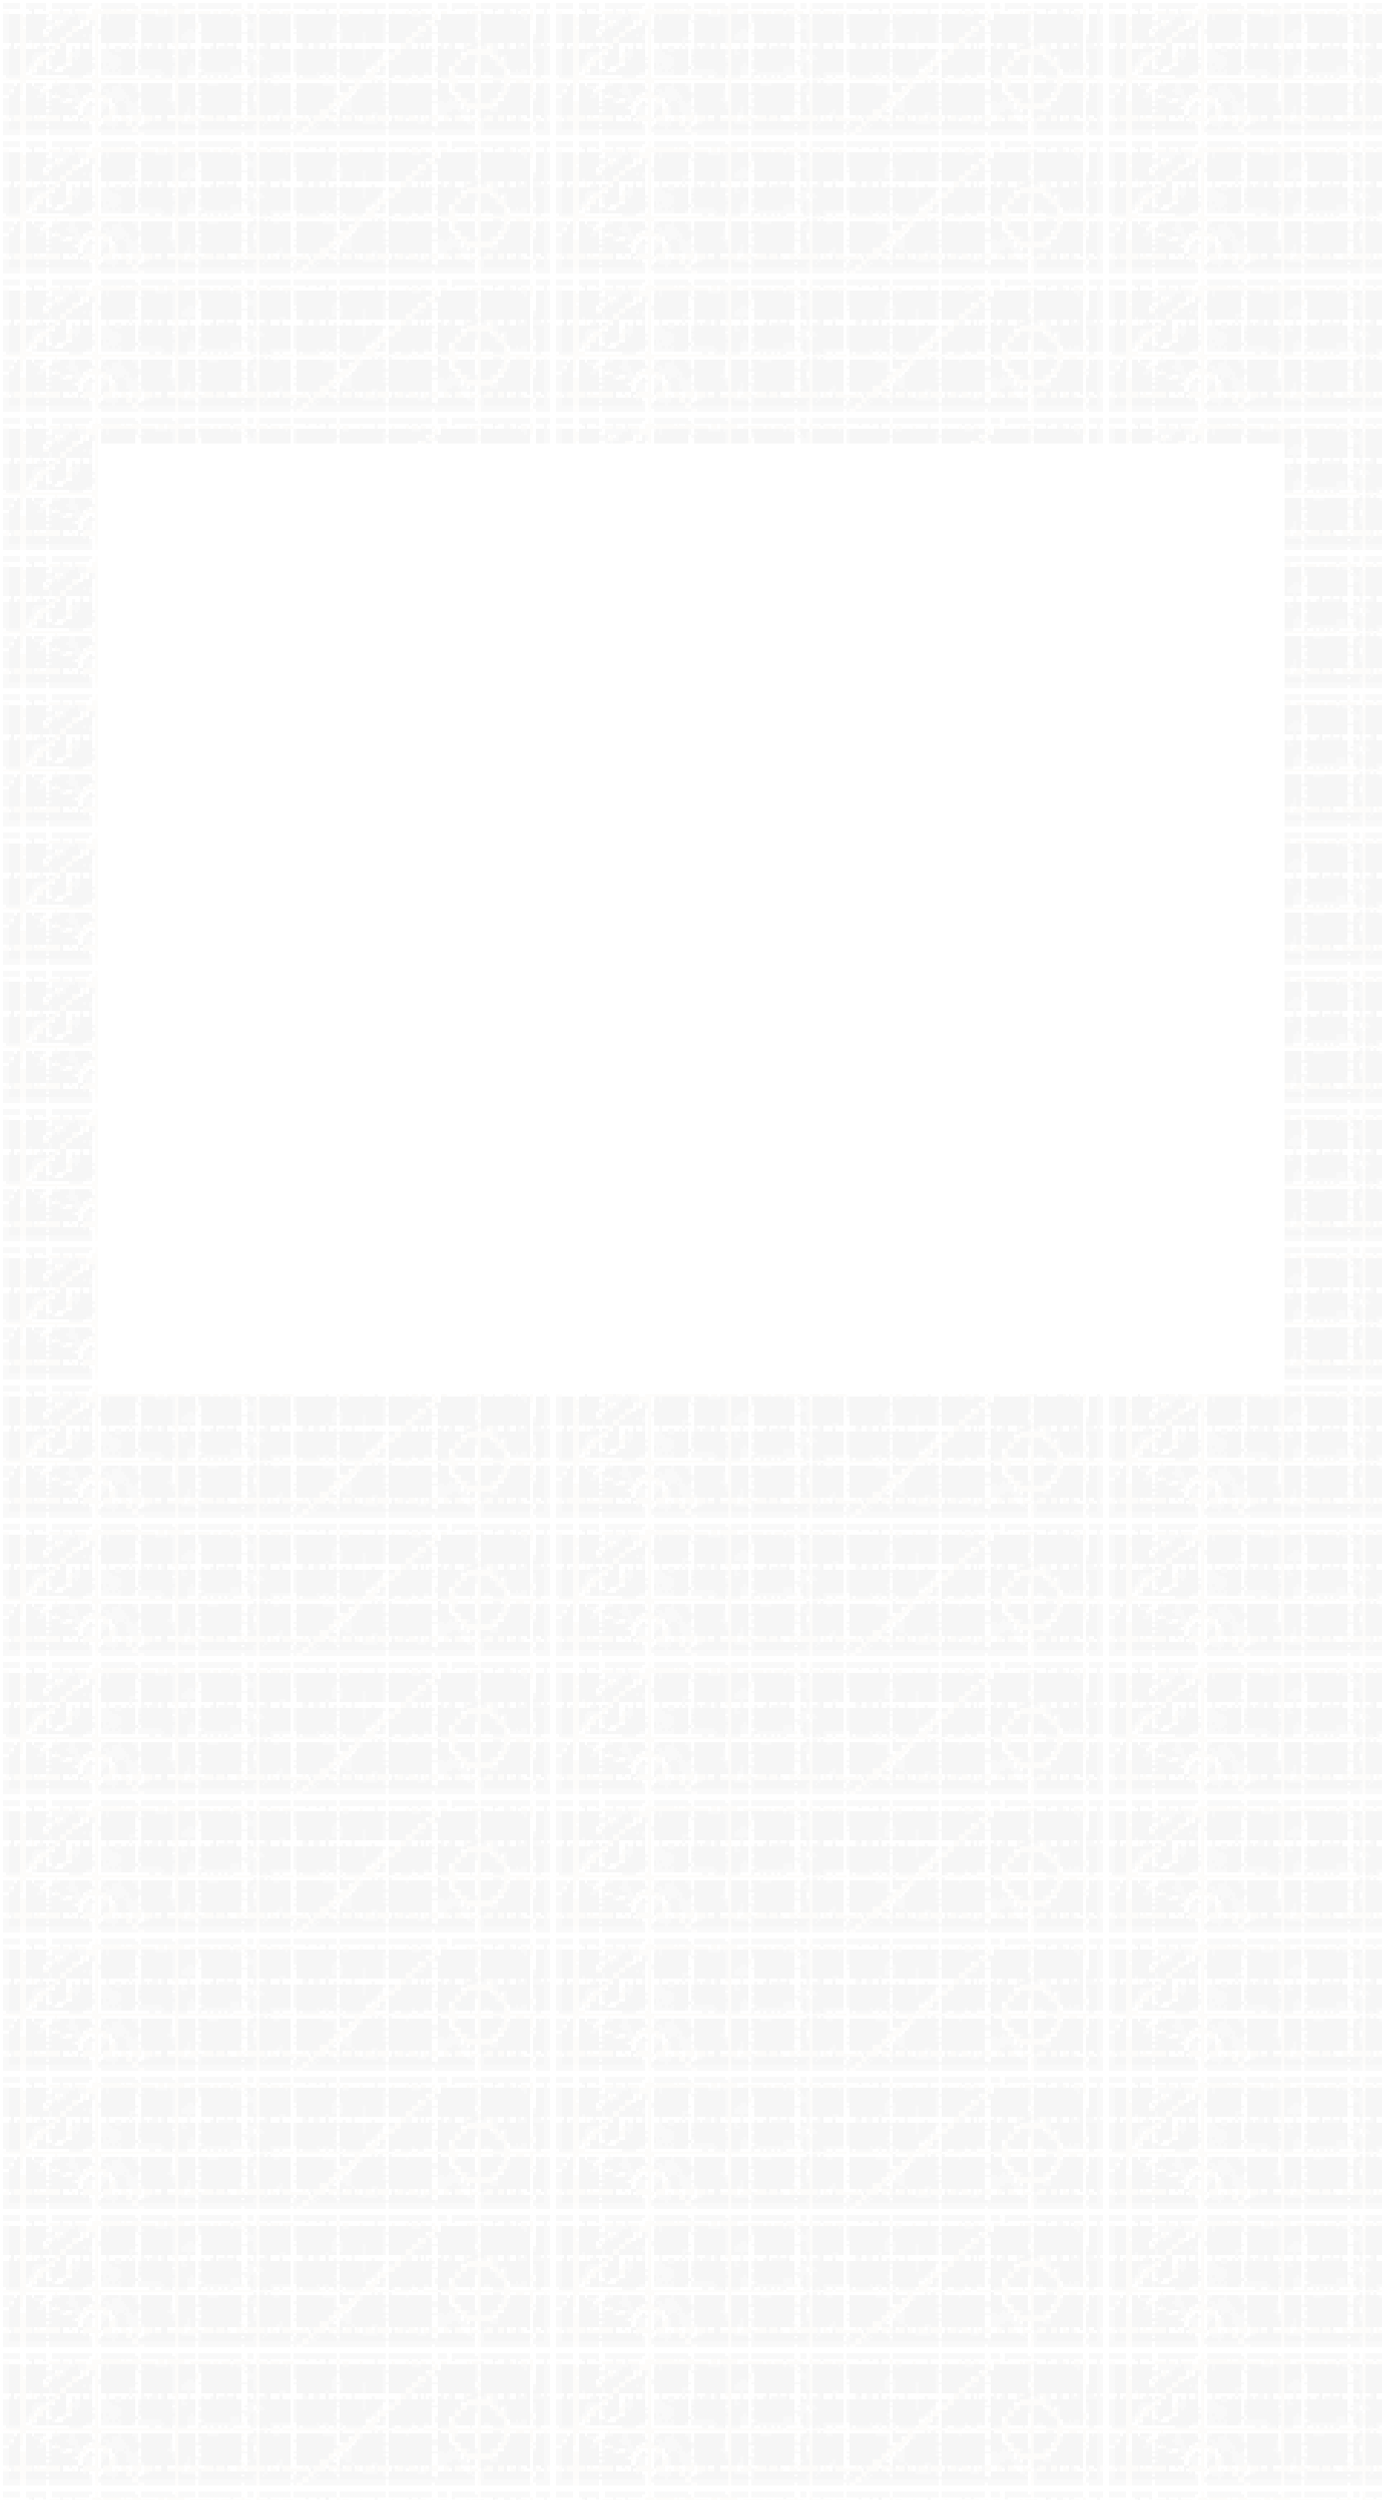
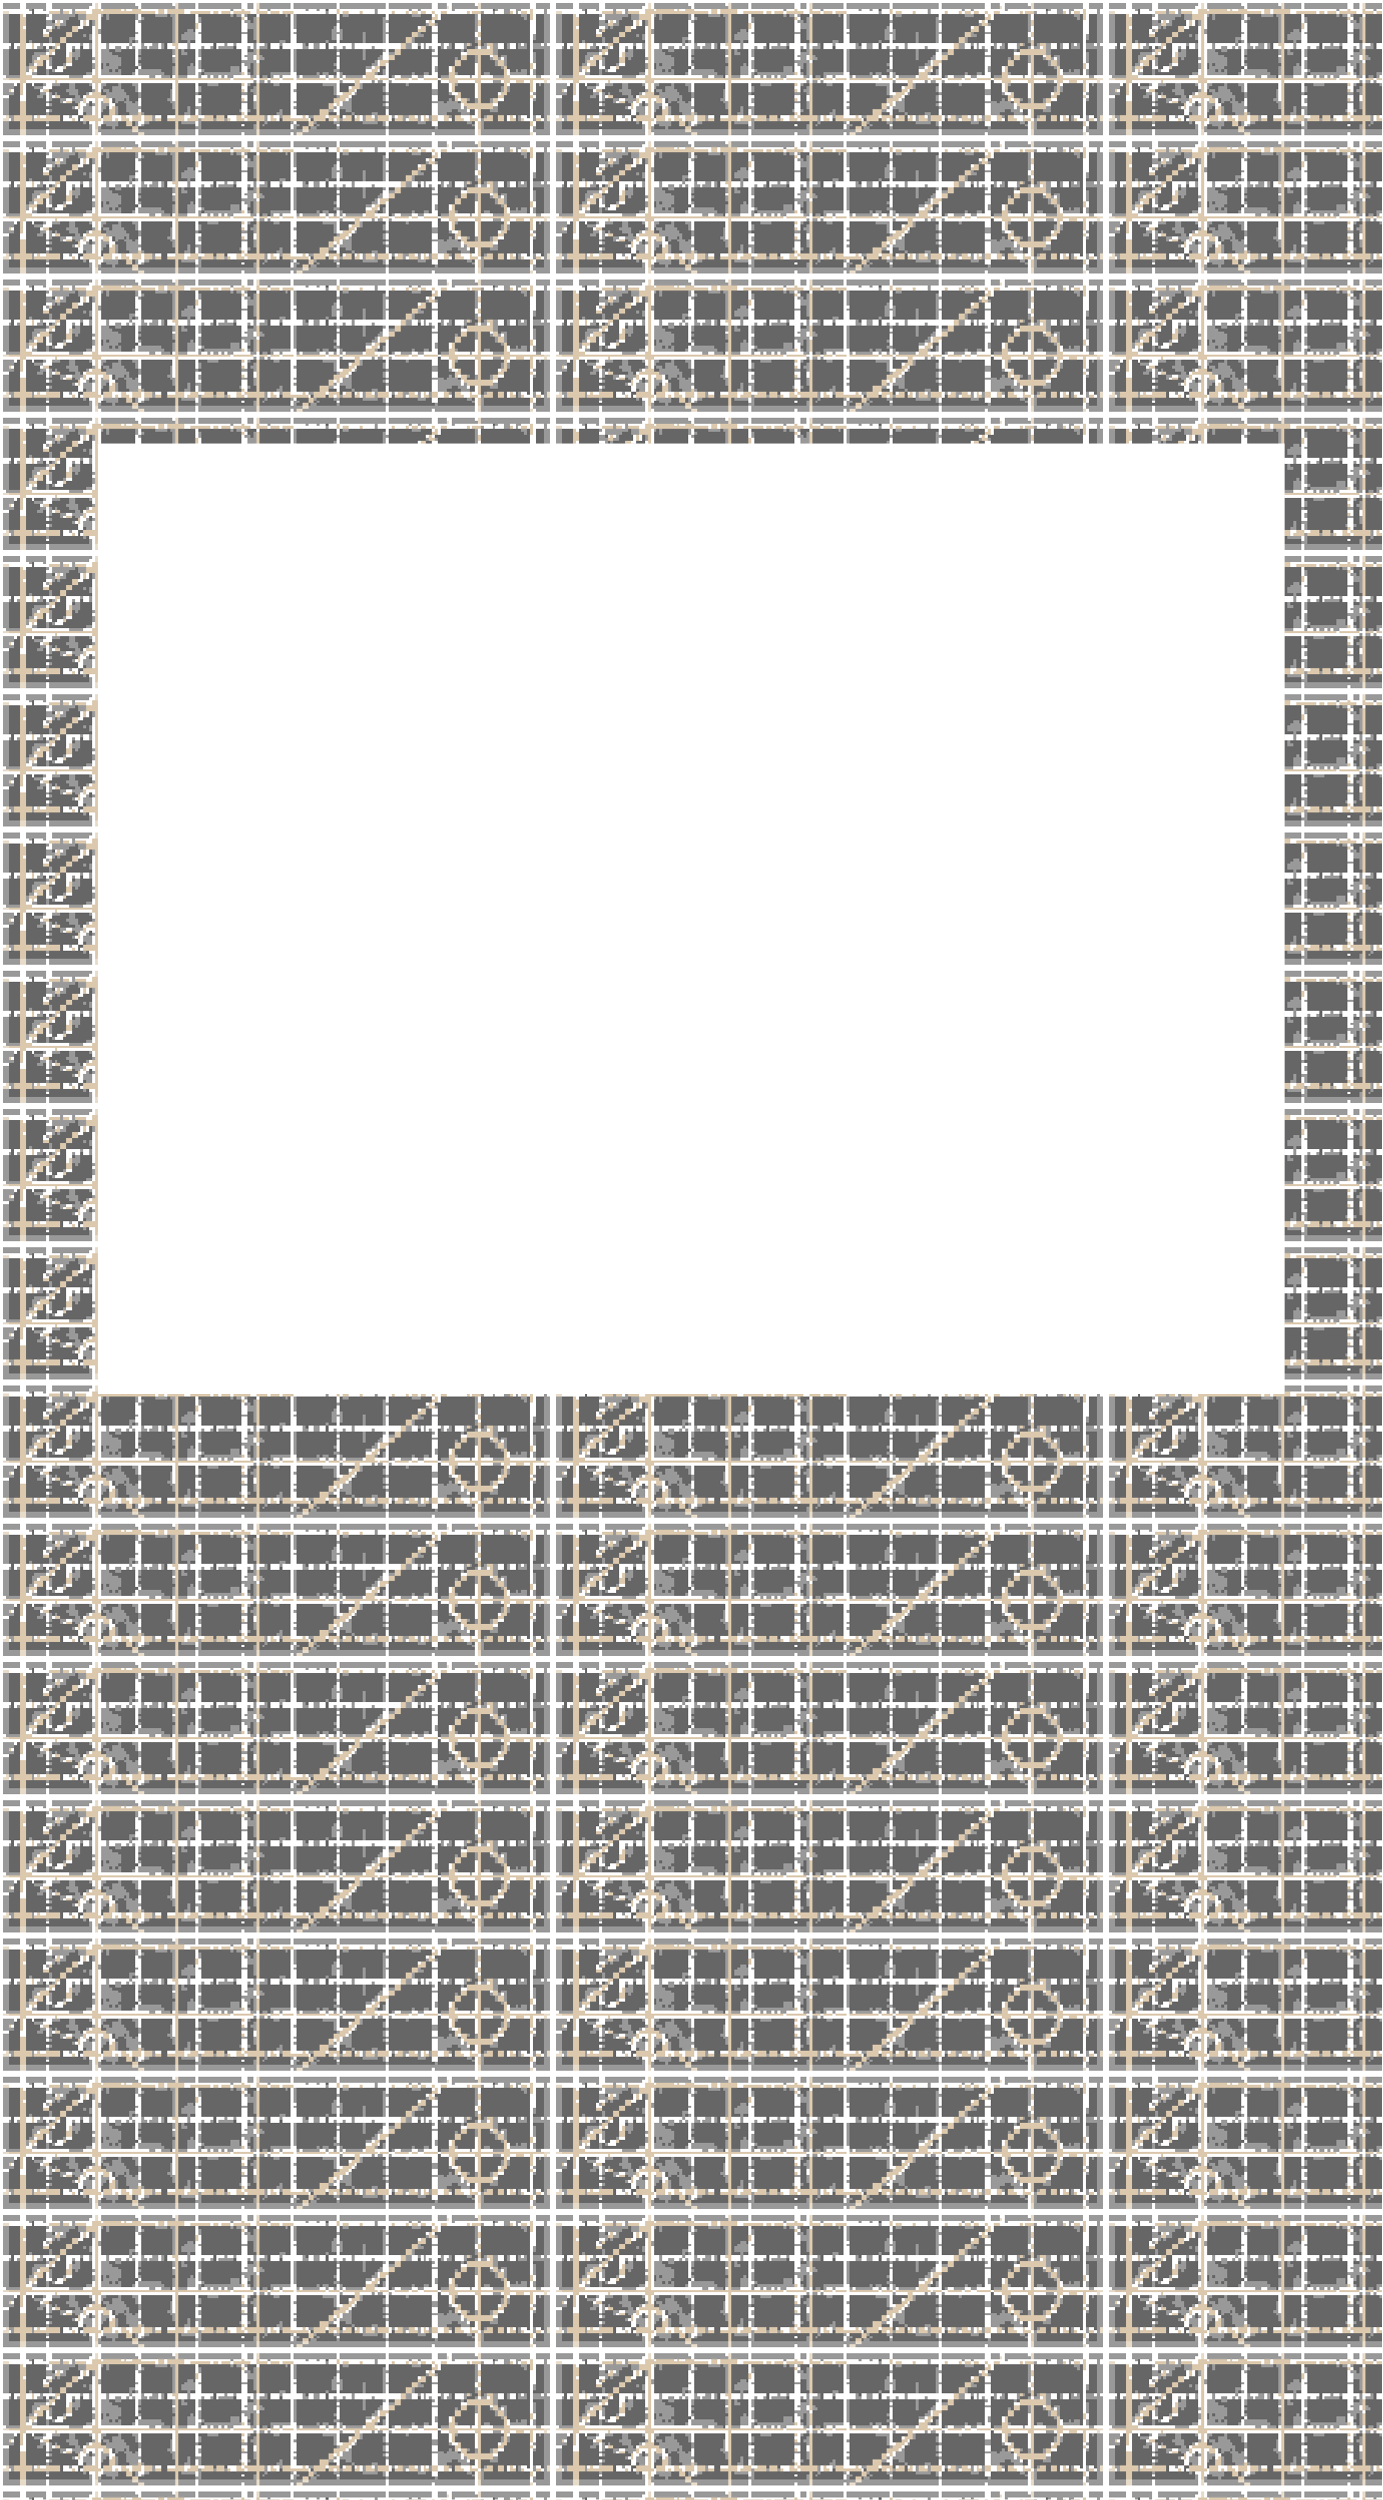
<svg xmlns="http://www.w3.org/2000/svg" width="1440" height="2604" viewBox="0 0 240 434" shape-rendering="crispEdges">
  <defs>
    <pattern id="material-pattern" width="96" height="24" patternUnits="userSpaceOnUse" viewBox="0 0 192 48">
-       <g id="texture-ink" opacity="0.05">
+       <g id="texture-ink" opacity="0.8">
        <path fill="#c3a477" opacity="0.5" d="M33 1h1v1h-1zM61 1h1v1h-1zM89 1h1v1h-1zM166 1h1v1h-1zM33 2h1v1h-1zM61 2h1v1h-1zM89 2h1v1h-1zM155 2h1v1h-1zM166 2h1v1h-1zM1 4h2v1h-2zM1 27h2v1h-2zM189 27h2v1h-2zM189 28h1v1h-1zM2 40h1v1h-1zM190 40h1v1h-1zM1 41h2v1h-2zM190 41h1v1h-1zM7 45h2v1h-2zM33 45h1v1h-1zM46 45h2v1h-2zM61 45h1v1h-1zM89 45h1v1h-1zM105 45h2v1h-2zM166 45h1v1h-1zM7 46h2v1h-2zM33 46h1v1h-1zM48 46h2v1h-2zM61 46h1v1h-1zM89 46h1v1h-1zM103 46h2v1h-2zM166 46h1v1h-1zM184 46h1v1h-1z" />
        <path fill="#c3a477" opacity="0.75" d="M32 3h3v1h-3zM36 3h6v1h-6zM43 3h1v1h-1zM46 3h3v1h-3zM55 3h2v1h-2zM58 3h6v1h-6zM84 3h1v1h-1zM89 3h1v1h-1zM117 3h1v1h-1zM184 3h1v1h-1zM17 4h4v1h-4zM22 4h2v1h-2zM26 4h4v1h-4zM32 4h22v1h-22zM55 4h2v1h-2zM58 4h6v1h-6zM66 4h7v1h-7zM74 4h2v1h-2zM77 4h3v1h-3zM81 4h6v1h-6zM89 4h4v1h-4zM94 4h3v1h-3zM98 4h4v1h-4zM117 4h1v1h-1zM119 4h2v1h-2zM125 4h1v1h-1zM136 4h1v1h-1zM141 4h1v1h-1zM143 4h2v1h-2zM146 4h2v1h-2zM150 4h1v1h-1zM153 4h2v1h-2zM162 4h1v1h-1zM164 4h3v1h-3zM177 4h1v1h-1zM181 4h2v1h-2zM184 4h1v1h-1zM7 5h1v1h-1zM30 5h4v1h-4zM61 5h1v1h-1zM151 5h1v1h-1zM184 5h1v1h-1zM7 6h2v1h-2zM30 6h4v1h-4zM61 6h1v1h-1zM84 6h1v1h-1zM89 6h1v1h-1zM150 6h2v1h-2zM184 6h1v1h-1zM7 7h2v1h-2zM20 7h1v1h-1zM29 7h1v1h-1zM33 7h1v1h-1zM61 7h1v1h-1zM89 7h1v1h-1zM149 7h1v1h-1zM166 7h1v1h-1zM7 8h2v1h-2zM19 8h2v1h-2zM29 8h1v1h-1zM33 8h1v1h-1zM61 8h1v1h-1zM68 8h1v1h-1zM89 8h1v1h-1zM149 8h2v1h-2zM166 8h1v1h-1zM7 9h1v1h-1zM25 9h2v1h-2zM33 9h1v1h-1zM61 9h1v1h-1zM68 9h1v1h-1zM89 9h1v1h-1zM146 9h2v1h-2zM7 10h2v1h-2zM17 10h1v1h-1zM25 10h2v1h-2zM33 10h1v1h-1zM61 10h1v1h-1zM89 10h1v1h-1zM145 10h3v1h-3zM7 11h2v1h-2zM23 11h2v1h-2zM33 11h1v1h-1zM61 11h1v1h-1zM89 11h1v1h-1zM143 11h2v1h-2zM166 11h1v1h-1zM7 12h2v1h-2zM15 12h2v1h-2zM23 12h2v1h-2zM33 12h1v1h-1zM61 12h1v1h-1zM89 12h1v1h-1zM143 12h2v1h-2zM166 12h1v1h-1zM7 13h2v1h-2zM21 13h2v1h-2zM33 13h1v1h-1zM61 13h1v1h-1zM89 13h1v1h-1zM141 13h2v1h-2zM7 14h2v1h-2zM21 14h2v1h-2zM33 14h1v1h-1zM61 14h1v1h-1zM89 14h1v1h-1zM141 14h2v1h-2zM166 14h1v1h-1zM7 15h2v1h-2zM11 15h1v1h-1zM19 15h2v1h-2zM33 15h1v1h-1zM60 15h2v1h-2zM139 15h2v1h-2zM162 15h1v1h-1zM166 15h1v1h-1zM169 15h2v1h-2zM7 16h2v1h-2zM11 16h1v1h-1zM19 16h1v1h-1zM33 16h1v1h-1zM61 16h1v1h-1zM139 16h2v1h-2zM170 16h1v1h-1zM7 17h2v1h-2zM17 17h2v1h-2zM33 17h1v1h-1zM61 17h1v1h-1zM89 17h1v1h-1zM137 17h2v1h-2zM162 17h9v1h-9zM7 18h2v1h-2zM17 18h1v1h-1zM24 18h1v1h-1zM33 18h1v1h-1zM61 18h1v1h-1zM89 18h1v1h-1zM137 18h2v1h-2zM162 18h9v1h-9zM7 19h2v1h-2zM14 19h3v1h-3zM24 19h1v1h-1zM33 19h1v1h-1zM61 19h1v1h-1zM89 19h1v1h-1zM135 19h2v1h-2zM160 19h2v1h-2zM166 19h1v1h-1zM171 19h2v1h-2zM7 20h2v1h-2zM14 20h3v1h-3zM23 20h2v1h-2zM33 20h1v1h-1zM61 20h1v1h-1zM89 20h1v1h-1zM135 20h2v1h-2zM160 20h2v1h-2zM166 20h1v1h-1zM171 20h2v1h-2zM7 21h2v1h-2zM12 21h3v1h-3zM23 21h2v1h-2zM33 21h1v1h-1zM61 21h1v1h-1zM132 21h3v1h-3zM158 21h2v1h-2zM166 21h1v1h-1zM173 21h2v1h-2zM7 22h2v1h-2zM13 22h2v1h-2zM33 22h1v1h-1zM61 22h1v1h-1zM89 22h1v1h-1zM132 22h2v1h-2zM158 22h2v1h-2zM166 22h1v1h-1zM173 22h2v1h-2zM184 22h1v1h-1zM7 23h2v1h-2zM10 23h3v1h-3zM22 23h1v1h-1zM33 23h1v1h-1zM61 23h1v1h-1zM89 23h1v1h-1zM130 23h2v1h-2zM157 23h1v1h-1zM166 23h1v1h-1zM175 23h1v1h-1zM184 23h1v1h-1zM7 24h2v1h-2zM11 24h1v1h-1zM33 24h1v1h-1zM61 24h1v1h-1zM89 24h1v1h-1zM129 24h2v1h-2zM157 24h1v1h-1zM166 24h1v1h-1zM175 24h1v1h-1zM7 25h2v1h-2zM33 25h1v1h-1zM61 25h1v1h-1zM84 25h1v1h-1zM89 25h1v1h-1zM127 25h3v1h-3zM156 25h2v1h-2zM166 25h1v1h-1zM175 25h1v1h-1zM7 26h4v1h-4zM32 26h2v1h-2zM61 26h1v1h-1zM127 26h3v1h-3zM156 26h2v1h-2zM166 26h1v1h-1zM175 26h2v1h-2zM3 27h77v1h-77zM81 27h7v1h-7zM90 27h3v1h-3zM94 27h3v1h-3zM98 27h4v1h-4zM103 27h10v1h-10zM114 27h4v1h-4zM119 27h12v1h-12zM132 27h3v1h-3zM137 27h5v1h-5zM143 27h2v1h-2zM147 27h5v1h-5zM153 27h36v1h-36zM7 28h2v1h-2zM19 28h1v1h-1zM32 28h3v1h-3zM61 28h1v1h-1zM123 28h2v1h-2zM156 28h3v1h-3zM165 28h2v1h-2zM175 28h2v1h-2zM179 28h3v1h-3zM184 28h1v1h-1zM7 29h1v1h-1zM33 29h1v1h-1zM61 29h1v1h-1zM84 29h1v1h-1zM89 29h1v1h-1zM123 29h2v1h-2zM157 29h1v1h-1zM166 29h1v1h-1zM175 29h1v1h-1zM184 29h1v1h-1zM7 30h1v1h-1zM33 30h1v1h-1zM61 30h1v1h-1zM89 30h1v1h-1zM122 30h3v1h-3zM157 30h1v1h-1zM166 30h1v1h-1zM175 30h1v1h-1zM184 30h1v1h-1zM3 31h1v1h-1zM7 31h1v1h-1zM15 31h2v1h-2zM33 31h1v1h-1zM61 31h1v1h-1zM84 31h1v1h-1zM89 31h1v1h-1zM121 31h2v1h-2zM157 31h1v1h-1zM166 31h1v1h-1zM175 31h1v1h-1zM184 31h1v1h-1zM7 32h1v1h-1zM32 32h3v1h-3zM61 32h1v1h-1zM89 32h1v1h-1zM119 32h3v1h-3zM159 32h1v1h-1zM166 32h1v1h-1zM174 32h2v1h-2zM19 33h2v1h-2zM30 33h7v1h-7zM61 33h1v1h-1zM89 33h1v1h-1zM118 33h3v1h-3zM158 33h2v1h-2zM166 33h1v1h-1zM173 33h2v1h-2zM184 33h1v1h-1zM29 34h1v1h-1zM33 34h1v1h-1zM36 34h2v1h-2zM61 34h1v1h-1zM84 34h1v1h-1zM89 34h1v1h-1zM116 34h4v1h-4zM158 34h1v1h-1zM160 34h2v1h-2zM166 34h1v1h-1zM171 34h2v1h-2zM7 35h2v1h-2zM23 35h2v1h-2zM29 35h1v1h-1zM33 35h1v1h-1zM36 35h2v1h-2zM61 35h1v1h-1zM89 35h1v1h-1zM116 35h2v1h-2zM160 35h2v1h-2zM166 35h1v1h-1zM171 35h2v1h-2zM7 36h2v1h-2zM27 36h1v1h-1zM33 36h1v1h-1zM61 36h1v1h-1zM89 36h1v1h-1zM114 36h2v1h-2zM117 36h1v1h-1zM161 36h10v1h-10zM7 37h2v1h-2zM27 37h1v1h-1zM33 37h1v1h-1zM39 37h1v1h-1zM61 37h1v1h-1zM89 37h1v1h-1zM114 37h2v1h-2zM162 37h9v1h-9zM7 38h2v1h-2zM33 38h1v1h-1zM38 38h2v1h-2zM61 38h1v1h-1zM89 38h1v1h-1zM111 38h3v1h-3zM166 38h1v1h-1zM7 39h2v1h-2zM33 39h1v1h-1zM38 39h2v1h-2zM48 39h1v1h-1zM61 39h1v1h-1zM84 39h1v1h-1zM89 39h1v1h-1zM111 39h3v1h-3zM166 39h1v1h-1zM5 40h6v1h-6zM13 40h1v1h-1zM16 40h5v1h-5zM29 40h5v1h-5zM36 40h3v1h-3zM42 40h2v1h-2zM46 40h3v1h-3zM50 40h3v1h-3zM61 40h3v1h-3zM66 40h3v1h-3zM71 40h3v1h-3zM75 40h3v1h-3zM82 40h2v1h-2zM85 40h7v1h-7zM94 40h1v1h-1zM98 40h3v1h-3zM105 40h1v1h-1zM109 40h4v1h-4zM114 40h4v1h-4zM120 40h2v1h-2zM124 40h1v1h-1zM127 40h2v1h-2zM131 40h4v1h-4zM138 40h2v1h-2zM142 40h2v1h-2zM147 40h1v1h-1zM150 40h2v1h-2zM154 40h2v1h-2zM158 40h2v1h-2zM163 40h1v1h-1zM166 40h1v1h-1zM169 40h2v1h-2zM173 40h2v1h-2zM177 40h1v1h-1zM5 41h6v1h-6zM12 41h9v1h-9zM25 41h1v1h-1zM29 41h6v1h-6zM36 41h3v1h-3zM40 41h1v1h-1zM42 41h3v1h-3zM46 41h3v1h-3zM50 41h3v1h-3zM54 41h2v1h-2zM58 41h6v1h-6zM65 41h4v1h-4zM70 41h4v1h-4zM75 41h3v1h-3zM79 41h1v1h-1zM82 41h3v1h-3zM86 41h6v1h-6zM94 41h2v1h-2zM98 41h9v1h-9zM109 41h4v1h-4zM114 41h2v1h-2zM117 41h1v1h-1zM119 41h3v1h-3zM123 41h2v1h-2zM127 41h3v1h-3zM131 41h4v1h-4zM137 41h3v1h-3zM142 41h3v1h-3zM147 41h2v1h-2zM150 41h2v1h-2zM154 41h2v1h-2zM158 41h3v1h-3zM163 41h3v1h-3zM168 41h3v1h-3zM173 41h2v1h-2zM177 41h2v1h-2zM181 41h1v1h-1zM186 41h2v1h-2zM7 42h2v1h-2zM33 42h1v1h-1zM44 42h2v1h-2zM61 42h1v1h-1zM89 42h1v1h-1zM107 42h2v1h-2zM166 42h1v1h-1zM184 42h1v1h-1zM7 43h2v1h-2zM33 43h1v1h-1zM44 43h2v1h-2zM61 43h1v1h-1zM89 43h1v1h-1zM107 43h2v1h-2zM166 43h1v1h-1zM184 43h1v1h-1zM7 44h2v1h-2zM33 44h1v1h-1zM46 44h2v1h-2zM61 44h1v1h-1zM89 44h1v1h-1zM105 44h2v1h-2zM166 44h1v1h-1z" />
        <path fill="#000000" opacity="0.5" d="M1 1h6v1h-6zM9 1h7v1h-7zM18 1h14v1h-14zM35 1h12v1h-12zM49 1h11v1h-11zM62 1h6v1h-6zM69 1h15v1h-15zM86 1h2v1h-2zM90 1h11v1h-11zM102 1h15v1h-15zM118 1h16v1h-16zM135 1h15v1h-15zM152 1h3v1h-3zM157 1h8v1h-8zM167 1h17v1h-17zM186 1h5v1h-5zM1 2h6v1h-6zM9 2h7v1h-7zM18 2h13v1h-13zM35 2h13v1h-13zM49 2h12v1h-12zM62 2h6v1h-6zM69 2h15v1h-15zM86 2h2v1h-2zM90 2h11v1h-11zM102 2h15v1h-15zM118 2h16v1h-16zM135 2h15v1h-15zM152 2h3v1h-3zM157 2h9v1h-9zM167 2h17v1h-17zM186 2h5v1h-5zM10 3h1v1h-1zM15 3h1v1h-1zM21 3h1v1h-1zM25 3h1v1h-1zM80 3h1v1h-1zM93 3h1v1h-1zM106 3h1v1h-1zM110 3h1v1h-1zM130 3h1v1h-1zM142 3h1v1h-1zM145 3h1v1h-1zM157 3h1v1h-1zM172 3h1v1h-1zM175 3h2v1h-2zM179 3h2v1h-2zM189 3h1v1h-1zM21 4h1v1h-1zM25 4h1v1h-1zM113 4h1v1h-1zM130 4h1v1h-1zM167 4h1v1h-1zM171 4h1v1h-1zM175 4h2v1h-2zM179 4h1v1h-1zM189 4h1v1h-1zM1 5h2v1h-2zM16 5h1v1h-1zM18 5h8v1h-8zM27 5h3v1h-3zM35 5h1v1h-1zM37 5h1v1h-1zM47 5h1v1h-1zM54 5h4v1h-4zM59 5h2v1h-2zM80 5h1v1h-1zM82 5h2v1h-2zM85 5h1v1h-1zM99 5h1v1h-1zM102 5h1v1h-1zM119 5h2v1h-2zM143 5h3v1h-3zM165 5h1v1h-1zM181 5h2v1h-2zM189 5h2v1h-2zM1 6h2v1h-2zM18 6h6v1h-6zM27 6h3v1h-3zM37 6h1v1h-1zM47 6h1v1h-1zM49 6h1v1h-1zM60 6h1v1h-1zM69 6h1v1h-1zM88 6h1v1h-1zM102 6h1v1h-1zM133 6h1v1h-1zM165 6h1v1h-1zM182 6h1v1h-1zM189 6h2v1h-2zM1 7h2v1h-2zM16 7h2v1h-2zM22 7h1v1h-1zM32 7h1v1h-1zM48 7h1v1h-1zM60 7h1v1h-1zM69 7h1v1h-1zM85 7h2v1h-2zM88 7h1v1h-1zM102 7h1v1h-1zM117 7h1v1h-1zM133 7h2v1h-2zM165 7h1v1h-1zM189 7h2v1h-2zM1 8h2v1h-2zM16 8h3v1h-3zM21 8h2v1h-2zM32 8h1v1h-1zM60 8h1v1h-1zM86 8h3v1h-3zM102 8h1v1h-1zM133 8h1v1h-1zM148 8h1v1h-1zM151 8h1v1h-1zM165 8h1v1h-1zM189 8h2v1h-2zM1 9h2v1h-2zM18 9h1v1h-1zM20 9h1v1h-1zM60 9h1v1h-1zM86 9h3v1h-3zM102 9h1v1h-1zM116 9h1v1h-1zM133 9h1v1h-1zM165 9h1v1h-1zM189 9h2v1h-2zM1 10h2v1h-2zM16 10h1v1h-1zM34 10h1v1h-1zM60 10h1v1h-1zM65 10h2v1h-2zM88 10h1v1h-1zM115 10h2v1h-2zM118 10h1v1h-1zM133 10h1v1h-1zM165 10h1v1h-1zM189 10h2v1h-2zM1 11h2v1h-2zM34 11h1v1h-1zM47 11h1v1h-1zM60 11h1v1h-1zM64 11h4v1h-4zM69 11h1v1h-1zM84 11h2v1h-2zM88 11h1v1h-1zM102 11h1v1h-1zM115 11h4v1h-4zM126 11h1v1h-1zM133 11h2v1h-2zM145 11h1v1h-1zM150 11h2v1h-2zM189 11h2v1h-2zM1 12h2v1h-2zM29 12h1v1h-1zM31 12h1v1h-1zM60 12h1v1h-1zM63 12h5v1h-5zM88 12h1v1h-1zM115 12h2v1h-2zM118 12h1v1h-1zM126 12h1v1h-1zM133 12h1v1h-1zM145 12h2v1h-2zM185 12h1v1h-1zM189 12h2v1h-2zM1 13h2v1h-2zM17 13h1v1h-1zM31 13h1v1h-1zM45 13h2v1h-2zM60 13h1v1h-1zM63 13h5v1h-5zM88 13h1v1h-1zM115 13h2v1h-2zM118 13h1v1h-1zM126 13h1v1h-1zM133 13h1v1h-1zM143 13h1v1h-1zM165 13h1v1h-1zM185 13h1v1h-1zM189 13h2v1h-2zM1 14h2v1h-2zM10 14h1v1h-1zM17 14h1v1h-1zM45 14h1v1h-1zM47 14h1v1h-1zM60 14h1v1h-1zM65 14h1v1h-1zM97 14h2v1h-2zM113 14h1v1h-1zM126 14h1v1h-1zM133 14h1v1h-1zM143 14h1v1h-1zM165 14h1v1h-1zM189 14h2v1h-2zM14 15h1v1h-1zM28 15h1v1h-1zM31 15h1v1h-1zM37 15h1v1h-1zM45 15h1v1h-1zM49 15h1v1h-1zM53 15h2v1h-2zM56 15h1v1h-1zM65 15h1v1h-1zM78 15h1v1h-1zM81 15h1v1h-1zM88 15h1v1h-1zM92 15h1v1h-1zM97 15h1v1h-1zM105 15h1v1h-1zM109 15h2v1h-2zM122 15h1v1h-1zM141 15h2v1h-2zM145 15h1v1h-1zM147 15h1v1h-1zM153 15h1v1h-1zM156 15h1v1h-1zM161 15h1v1h-1zM163 15h1v1h-1zM168 15h1v1h-1zM171 15h2v1h-2zM176 15h1v1h-1zM180 15h1v1h-1zM182 15h1v1h-1zM185 15h3v1h-3zM189 15h1v1h-1zM3 16h1v1h-1zM6 16h1v1h-1zM13 16h2v1h-2zM18 16h1v1h-1zM25 16h1v1h-1zM31 16h1v1h-1zM37 16h1v1h-1zM40 16h2v1h-2zM44 16h1v1h-1zM46 16h1v1h-1zM49 16h2v1h-2zM52 16h3v1h-3zM56 16h1v1h-1zM65 16h1v1h-1zM70 16h1v1h-1zM73 16h1v1h-1zM76 16h5v1h-5zM86 16h1v1h-1zM88 16h1v1h-1zM90 16h3v1h-3zM105 16h2v1h-2zM109 16h2v1h-2zM116 16h1v1h-1zM119 16h1v1h-1zM122 16h1v1h-1zM129 16h1v1h-1zM141 16h2v1h-2zM147 16h1v1h-1zM149 16h1v1h-1zM153 16h1v1h-1zM155 16h2v1h-2zM161 16h1v1h-1zM165 16h1v1h-1zM167 16h2v1h-2zM171 16h2v1h-2zM176 16h1v1h-1zM180 16h3v1h-3zM185 16h6v1h-6zM1 17h2v1h-2zM16 17h1v1h-1zM26 17h2v1h-2zM35 17h3v1h-3zM40 17h2v1h-2zM48 17h1v1h-1zM60 17h1v1h-1zM63 17h1v1h-1zM69 17h1v1h-1zM88 17h1v1h-1zM102 17h1v1h-1zM117 17h1v1h-1zM126 17h1v1h-1zM133 17h1v1h-1zM150 17h1v1h-1zM160 17h1v1h-1zM171 17h2v1h-2zM189 17h2v1h-2zM1 18h2v1h-2zM12 18h4v1h-4zM25 18h3v1h-3zM35 18h4v1h-4zM48 18h1v1h-1zM60 18h1v1h-1zM63 18h2v1h-2zM69 18h1v1h-1zM86 18h3v1h-3zM102 18h1v1h-1zM126 18h1v1h-1zM135 18h2v1h-2zM171 18h2v1h-2zM185 18h1v1h-1zM189 18h2v1h-2zM1 19h2v1h-2zM11 19h3v1h-3zM25 19h3v1h-3zM35 19h6v1h-6zM69 19h1v1h-1zM85 19h3v1h-3zM90 19h1v1h-1zM102 19h1v1h-1zM117 19h1v1h-1zM126 19h1v1h-1zM132 19h1v1h-1zM150 19h2v1h-2zM165 19h1v1h-1zM174 19h2v1h-2zM185 19h1v1h-1zM189 19h2v1h-2zM1 20h2v1h-2zM11 20h2v1h-2zM17 20h1v1h-1zM26 20h1v1h-1zM32 20h1v1h-1zM35 20h7v1h-7zM48 20h1v1h-1zM60 20h1v1h-1zM86 20h2v1h-2zM90 20h2v1h-2zM102 20h1v1h-1zM126 20h1v1h-1zM131 20h2v1h-2zM158 20h1v1h-1zM165 20h1v1h-1zM170 20h1v1h-1zM173 20h1v1h-1zM175 20h1v1h-1zM185 20h1v1h-1zM189 20h2v1h-2zM1 21h2v1h-2zM11 21h1v1h-1zM17 21h1v1h-1zM35 21h7v1h-7zM60 21h1v1h-1zM69 21h1v1h-1zM84 21h5v1h-5zM102 21h1v1h-1zM130 21h1v1h-1zM165 21h1v1h-1zM172 21h1v1h-1zM175 21h1v1h-1zM185 21h1v1h-1zM189 21h2v1h-2zM1 22h2v1h-2zM10 22h2v1h-2zM17 22h1v1h-1zM22 22h1v1h-1zM32 22h1v1h-1zM36 22h1v1h-1zM38 22h4v1h-4zM48 22h1v1h-1zM66 22h1v1h-1zM69 22h1v1h-1zM85 22h2v1h-2zM88 22h1v1h-1zM102 22h1v1h-1zM116 22h1v1h-1zM129 22h2v1h-2zM172 22h1v1h-1zM175 22h1v1h-1zM189 22h2v1h-2zM1 23h2v1h-2zM9 23h1v1h-1zM32 23h1v1h-1zM36 23h5v1h-5zM60 23h1v1h-1zM65 23h3v1h-3zM69 23h1v1h-1zM80 23h3v1h-3zM86 23h1v1h-1zM88 23h1v1h-1zM102 23h1v1h-1zM127 23h2v1h-2zM151 23h1v1h-1zM174 23h1v1h-1zM189 23h2v1h-2zM1 24h2v1h-2zM9 24h1v1h-1zM16 24h1v1h-1zM18 24h1v1h-1zM35 24h3v1h-3zM39 24h1v1h-1zM41 24h1v1h-1zM48 24h8v1h-8zM60 24h1v1h-1zM65 24h3v1h-3zM70 24h1v1h-1zM80 24h3v1h-3zM88 24h1v1h-1zM102 24h1v1h-1zM116 24h2v1h-2zM133 24h1v1h-1zM151 24h1v1h-1zM179 24h1v1h-1zM181 24h2v1h-2zM185 24h1v1h-1zM189 24h2v1h-2zM1 25h2v1h-2zM11 25h2v1h-2zM16 25h1v1h-1zM30 25h2v1h-2zM35 25h7v1h-7zM46 25h1v1h-1zM48 25h9v1h-9zM60 25h1v1h-1zM65 25h3v1h-3zM69 25h1v1h-1zM71 25h13v1h-13zM86 25h1v1h-1zM88 25h1v1h-1zM94 25h7v1h-7zM110 25h1v1h-1zM112 25h2v1h-2zM118 25h1v1h-1zM130 25h1v1h-1zM133 25h1v1h-1zM143 25h1v1h-1zM147 25h2v1h-2zM158 25h1v1h-1zM168 25h2v1h-2zM177 25h6v1h-6zM185 25h1v1h-1zM189 25h2v1h-2zM2 26h5v1h-5zM24 26h5v1h-5zM52 26h2v1h-2zM56 26h3v1h-3zM62 26h3v1h-3zM69 26h1v1h-1zM72 26h1v1h-1zM74 26h2v1h-2zM77 26h1v1h-1zM79 26h2v1h-2zM87 26h2v1h-2zM91 26h2v1h-2zM94 26h1v1h-1zM97 26h1v1h-1zM103 26h1v1h-1zM105 26h6v1h-6zM113 26h1v1h-1zM116 26h1v1h-1zM118 26h1v1h-1zM120 26h6v1h-6zM136 26h1v1h-1zM139 26h4v1h-4zM145 26h2v1h-2zM153 26h3v1h-3zM163 26h1v1h-1zM171 26h4v1h-4zM186 26h2v1h-2zM88 28h1v1h-1zM90 28h2v1h-2zM93 28h1v1h-1zM118 28h1v1h-1zM129 28h1v1h-1zM131 28h2v1h-2zM135 28h1v1h-1zM171 28h3v1h-3zM1 29h4v1h-4zM15 29h1v1h-1zM18 29h3v1h-3zM24 29h2v1h-2zM31 29h1v1h-1zM35 29h2v1h-2zM41 29h1v1h-1zM46 29h2v1h-2zM72 29h4v1h-4zM86 29h1v1h-1zM95 29h2v1h-2zM112 29h5v1h-5zM125 29h1v1h-1zM141 29h1v1h-1zM158 29h1v1h-1zM187 29h1v1h-1zM189 29h2v1h-2zM1 30h4v1h-4zM12 30h3v1h-3zM24 30h2v1h-2zM35 30h1v1h-1zM39 30h3v1h-3zM47 30h1v1h-1zM69 30h1v1h-1zM88 30h1v1h-1zM116 30h1v1h-1zM125 30h1v1h-1zM133 30h1v1h-1zM174 30h1v1h-1zM176 30h1v1h-1zM189 30h2v1h-2zM1 31h2v1h-2zM23 31h4v1h-4zM32 31h1v1h-1zM36 31h2v1h-2zM39 31h4v1h-4zM47 31h1v1h-1zM59 31h1v1h-1zM69 31h1v1h-1zM87 31h2v1h-2zM102 31h1v1h-1zM116 31h1v1h-1zM133 31h1v1h-1zM150 31h2v1h-2zM174 31h1v1h-1zM176 31h1v1h-1zM189 31h2v1h-2zM1 32h4v1h-4zM14 32h2v1h-2zM17 32h1v1h-1zM19 32h1v1h-1zM24 32h3v1h-3zM30 32h1v1h-1zM37 32h7v1h-7zM48 32h1v1h-1zM59 32h1v1h-1zM68 32h1v1h-1zM84 32h2v1h-2zM88 32h1v1h-1zM116 32h1v1h-1zM123 32h1v1h-1zM134 32h1v1h-1zM150 32h2v1h-2zM156 32h1v1h-1zM185 32h1v1h-1zM189 32h2v1h-2zM13 33h2v1h-2zM17 33h1v1h-1zM26 33h2v1h-2zM37 33h8v1h-8zM48 33h1v1h-1zM59 33h1v1h-1zM117 33h1v1h-1zM133 33h1v1h-1zM189 33h2v1h-2zM1 34h2v1h-2zM17 34h1v1h-1zM21 34h2v1h-2zM25 34h4v1h-4zM40 34h3v1h-3zM44 34h1v1h-1zM58 34h2v1h-2zM69 34h1v1h-1zM121 34h1v1h-1zM133 34h1v1h-1zM156 34h1v1h-1zM162 34h1v1h-1zM165 34h1v1h-1zM170 34h1v1h-1zM185 34h1v1h-1zM189 34h2v1h-2zM1 35h2v1h-2zM16 35h1v1h-1zM21 35h1v1h-1zM26 35h2v1h-2zM35 35h1v1h-1zM40 35h1v1h-1zM43 35h3v1h-3zM47 35h1v1h-1zM59 35h2v1h-2zM69 35h1v1h-1zM84 35h2v1h-2zM88 35h1v1h-1zM102 35h1v1h-1zM119 35h3v1h-3zM134 35h1v1h-1zM150 35h4v1h-4zM155 35h4v1h-4zM165 35h1v1h-1zM170 35h1v1h-1zM189 35h2v1h-2zM1 36h2v1h-2zM17 36h1v1h-1zM30 36h1v1h-1zM32 36h1v1h-1zM35 36h3v1h-3zM44 36h4v1h-4zM60 36h1v1h-1zM88 36h1v1h-1zM119 36h3v1h-3zM133 36h1v1h-1zM152 36h8v1h-8zM189 36h2v1h-2zM1 37h2v1h-2zM25 37h1v1h-1zM29 37h3v1h-3zM35 37h2v1h-2zM40 37h1v1h-1zM44 37h5v1h-5zM60 37h1v1h-1zM65 37h1v1h-1zM68 37h2v1h-2zM88 37h1v1h-1zM102 37h1v1h-1zM116 37h1v1h-1zM118 37h4v1h-4zM134 37h1v1h-1zM152 37h8v1h-8zM161 37h1v1h-1zM171 37h2v1h-2zM189 37h2v1h-2zM1 38h2v1h-2zM17 38h1v1h-1zM29 38h3v1h-3zM35 38h1v1h-1zM40 38h1v1h-1zM44 38h4v1h-4zM65 38h1v1h-1zM69 38h1v1h-1zM83 38h1v1h-1zM86 38h1v1h-1zM97 38h1v1h-1zM114 38h2v1h-2zM120 38h2v1h-2zM152 38h5v1h-5zM159 38h3v1h-3zM170 38h3v1h-3zM189 38h2v1h-2zM1 39h2v1h-2zM16 39h1v1h-1zM30 39h2v1h-2zM40 39h1v1h-1zM45 39h3v1h-3zM49 39h1v1h-1zM64 39h2v1h-2zM69 39h1v1h-1zM96 39h2v1h-2zM122 39h1v1h-1zM129 39h2v1h-2zM152 39h3v1h-3zM160 39h3v1h-3zM189 39h2v1h-2zM3 40h2v1h-2zM11 40h1v1h-1zM24 40h1v1h-1zM53 40h1v1h-1zM92 40h1v1h-1zM97 40h1v1h-1zM107 40h2v1h-2zM126 40h1v1h-1zM130 40h1v1h-1zM136 40h1v1h-1zM140 40h2v1h-2zM145 40h1v1h-1zM149 40h1v1h-1zM156 40h1v1h-1zM168 40h1v1h-1zM180 40h1v1h-1zM185 40h1v1h-1zM189 40h1v1h-1zM4 41h1v1h-1zM11 41h1v1h-1zM53 41h1v1h-1zM69 41h1v1h-1zM74 41h1v1h-1zM78 41h1v1h-1zM92 41h1v1h-1zM118 41h1v1h-1zM126 41h1v1h-1zM130 41h1v1h-1zM140 41h1v1h-1zM145 41h1v1h-1zM149 41h1v1h-1zM167 41h1v1h-1zM180 41h1v1h-1zM185 41h1v1h-1zM189 41h1v1h-1zM1 42h2v1h-2zM16 42h1v1h-1zM29 42h1v1h-1zM36 42h5v1h-5zM47 42h1v1h-1zM50 42h2v1h-2zM63 42h5v1h-5zM69 42h1v1h-1zM92 42h1v1h-1zM101 42h1v1h-1zM109 42h1v1h-1zM116 42h2v1h-2zM126 42h5v1h-5zM133 42h1v1h-1zM145 42h3v1h-3zM162 42h2v1h-2zM167 42h1v1h-1zM189 42h2v1h-2zM1 43h2v1h-2zM31 43h1v1h-1zM37 43h4v1h-4zM47 43h1v1h-1zM49 43h1v1h-1zM69 43h1v1h-1zM88 43h1v1h-1zM91 43h1v1h-1zM102 43h2v1h-2zM110 43h1v1h-1zM133 43h1v1h-1zM164 43h1v1h-1zM167 43h1v1h-1zM189 43h2v1h-2zM1 44h2v1h-2zM31 44h1v1h-1zM34 44h1v1h-1zM39 44h1v1h-1zM68 44h2v1h-2zM88 44h1v1h-1zM102 44h1v1h-1zM108 44h2v1h-2zM117 44h1v1h-1zM134 44h1v1h-1zM151 44h1v1h-1zM167 44h1v1h-1zM185 44h1v1h-1zM189 44h2v1h-2zM1 45h6v1h-6zM9 45h7v1h-7zM17 45h15v1h-15zM34 45h12v1h-12zM48 45h13v1h-13zM62 45h6v1h-6zM69 45h20v1h-20zM90 45h15v1h-15zM107 45h27v1h-27zM135 45h30v1h-30zM167 45h17v1h-17zM185 45h6v1h-6zM1 46h6v1h-6zM9 46h7v1h-7zM17 46h15v1h-15zM35 46h13v1h-13zM50 46h11v1h-11zM62 46h6v1h-6zM69 46h15v1h-15zM85 46h4v1h-4zM90 46h11v1h-11zM102 46h1v1h-1zM105 46h29v1h-29zM135 46h15v1h-15zM151 46h14v1h-14zM167 46h17v1h-17zM186 46h5v1h-5z" />
        <path fill="#000000" opacity="0.75" d="M11 3h1v1h-1zM113 3h1v1h-1zM171 3h1v1h-1zM11 4h1v1h-1zM3 5h4v1h-4zM9 5h7v1h-7zM26 5h1v1h-1zM36 5h1v1h-1zM38 5h9v1h-9zM49 5h5v1h-5zM58 5h1v1h-1zM62 5h6v1h-6zM69 5h11v1h-11zM81 5h1v1h-1zM86 5h3v1h-3zM90 5h9v1h-9zM100 5h1v1h-1zM103 5h14v1h-14zM118 5h1v1h-1zM121 5h13v1h-13zM135 5h8v1h-8zM146 5h4v1h-4zM153 5h12v1h-12zM167 5h14v1h-14zM183 5h1v1h-1zM186 5h3v1h-3zM3 6h4v1h-4zM9 6h7v1h-7zM24 6h3v1h-3zM35 6h2v1h-2zM38 6h9v1h-9zM50 6h10v1h-10zM62 6h6v1h-6zM70 6h14v1h-14zM86 6h2v1h-2zM90 6h11v1h-11zM103 6h14v1h-14zM118 6h15v1h-15zM135 6h15v1h-15zM153 6h12v1h-12zM167 6h15v1h-15zM183 6h1v1h-1zM186 6h3v1h-3zM3 7h4v1h-4zM9 7h7v1h-7zM18 7h1v1h-1zM23 7h5v1h-5zM31 7h1v1h-1zM35 7h12v1h-12zM49 7h11v1h-11zM62 7h6v1h-6zM70 7h14v1h-14zM87 7h1v1h-1zM90 7h11v1h-11zM103 7h14v1h-14zM118 7h15v1h-15zM135 7h13v1h-13zM151 7h14v1h-14zM167 7h17v1h-17zM186 7h3v1h-3zM3 8h4v1h-4zM9 8h7v1h-7zM23 8h5v1h-5zM31 8h1v1h-1zM35 8h12v1h-12zM49 8h11v1h-11zM62 8h6v1h-6zM70 8h14v1h-14zM90 8h11v1h-11zM103 8h14v1h-14zM118 8h15v1h-15zM135 8h13v1h-13zM152 8h13v1h-13zM167 8h17v1h-17zM186 8h3v1h-3zM3 9h4v1h-4zM9 9h7v1h-7zM19 9h1v1h-1zM21 9h4v1h-4zM29 9h3v1h-3zM35 9h12v1h-12zM49 9h11v1h-11zM62 9h6v1h-6zM70 9h14v1h-14zM90 9h11v1h-11zM103 9h13v1h-13zM118 9h15v1h-15zM135 9h10v1h-10zM148 9h2v1h-2zM152 9h13v1h-13zM167 9h17v1h-17zM186 9h3v1h-3zM3 10h4v1h-4zM9 10h6v1h-6zM18 10h7v1h-7zM27 10h5v1h-5zM35 10h12v1h-12zM49 10h11v1h-11zM62 10h3v1h-3zM67 10h1v1h-1zM70 10h14v1h-14zM86 10h2v1h-2zM90 10h11v1h-11zM103 10h12v1h-12zM119 10h14v1h-14zM135 10h10v1h-10zM148 10h2v1h-2zM152 10h13v1h-13zM167 10h17v1h-17zM186 10h3v1h-3zM3 11h4v1h-4zM9 11h6v1h-6zM17 11h6v1h-6zM25 11h7v1h-7zM35 11h12v1h-12zM49 11h11v1h-11zM62 11h2v1h-2zM70 11h14v1h-14zM86 11h2v1h-2zM90 11h11v1h-11zM103 11h12v1h-12zM119 11h7v1h-7zM127 11h6v1h-6zM135 11h8v1h-8zM146 11h4v1h-4zM152 11h13v1h-13zM167 11h17v1h-17zM186 11h3v1h-3zM3 12h4v1h-4zM9 12h6v1h-6zM17 12h6v1h-6zM25 12h4v1h-4zM30 12h1v1h-1zM35 12h12v1h-12zM49 12h11v1h-11zM62 12h1v1h-1zM70 12h14v1h-14zM86 12h2v1h-2zM90 12h11v1h-11zM103 12h12v1h-12zM119 12h7v1h-7zM127 12h6v1h-6zM135 12h8v1h-8zM147 12h3v1h-3zM152 12h13v1h-13zM167 12h17v1h-17zM186 12h3v1h-3zM3 13h4v1h-4zM9 13h8v1h-8zM18 13h3v1h-3zM23 13h8v1h-8zM35 13h10v1h-10zM49 13h11v1h-11zM62 13h1v1h-1zM70 13h14v1h-14zM86 13h2v1h-2zM90 13h11v1h-11zM103 13h12v1h-12zM119 13h7v1h-7zM127 13h6v1h-6zM135 13h6v1h-6zM144 13h6v1h-6zM152 13h13v1h-13zM167 13h17v1h-17zM186 13h3v1h-3zM3 14h4v1h-4zM9 14h1v1h-1zM11 14h6v1h-6zM18 14h3v1h-3zM23 14h9v1h-9zM35 14h10v1h-10zM46 14h1v1h-1zM49 14h11v1h-11zM62 14h3v1h-3zM66 14h2v1h-2zM70 14h14v1h-14zM86 14h3v1h-3zM90 14h7v1h-7zM99 14h2v1h-2zM103 14h10v1h-10zM114 14h3v1h-3zM118 14h8v1h-8zM127 14h6v1h-6zM135 14h6v1h-6zM144 14h6v1h-6zM152 14h13v1h-13zM167 14h17v1h-17zM185 14h4v1h-4zM4 15h1v1h-1zM21 15h2v1h-2zM57 15h1v1h-1zM74 15h1v1h-1zM93 15h1v1h-1zM106 15h1v1h-1zM113 15h1v1h-1zM157 15h1v1h-1zM164 15h2v1h-2zM167 15h1v1h-1zM175 15h1v1h-1zM179 15h1v1h-1zM183 15h1v1h-1zM4 16h1v1h-1zM15 16h1v1h-1zM17 16h1v1h-1zM21 16h2v1h-2zM28 16h1v1h-1zM57 16h1v1h-1zM74 16h1v1h-1zM81 16h1v1h-1zM93 16h1v1h-1zM97 16h1v1h-1zM113 16h1v1h-1zM145 16h1v1h-1zM152 16h1v1h-1zM157 16h1v1h-1zM162 16h3v1h-3zM175 16h1v1h-1zM179 16h1v1h-1zM183 16h1v1h-1zM3 17h4v1h-4zM9 17h7v1h-7zM19 17h4v1h-4zM25 17h1v1h-1zM28 17h4v1h-4zM38 17h2v1h-2zM42 17h5v1h-5zM49 17h11v1h-11zM62 17h1v1h-1zM64 17h4v1h-4zM70 17h14v1h-14zM86 17h2v1h-2zM90 17h11v1h-11zM103 17h14v1h-14zM118 17h8v1h-8zM127 17h6v1h-6zM135 17h2v1h-2zM139 17h11v1h-11zM152 17h8v1h-8zM161 17h1v1h-1zM173 17h11v1h-11zM185 17h4v1h-4zM3 18h4v1h-4zM9 18h3v1h-3zM19 18h4v1h-4zM28 18h4v1h-4zM39 18h8v1h-8zM49 18h11v1h-11zM62 18h1v1h-1zM65 18h3v1h-3zM70 18h14v1h-14zM90 18h11v1h-11zM103 18h14v1h-14zM118 18h8v1h-8zM127 18h6v1h-6zM139 18h11v1h-11zM152 18h8v1h-8zM173 18h11v1h-11zM186 18h3v1h-3zM3 19h4v1h-4zM9 19h2v1h-2zM17 19h6v1h-6zM28 19h4v1h-4zM41 19h6v1h-6zM48 19h12v1h-12zM62 19h6v1h-6zM70 19h14v1h-14zM91 19h10v1h-10zM103 19h14v1h-14zM118 19h8v1h-8zM127 19h5v1h-5zM137 19h13v1h-13zM152 19h8v1h-8zM162 19h3v1h-3zM167 19h3v1h-3zM173 19h1v1h-1zM176 19h8v1h-8zM186 19h3v1h-3zM3 20h4v1h-4zM9 20h2v1h-2zM18 20h5v1h-5zM25 20h1v1h-1zM27 20h5v1h-5zM42 20h5v1h-5zM49 20h11v1h-11zM62 20h6v1h-6zM70 20h14v1h-14zM92 20h9v1h-9zM103 20h14v1h-14zM118 20h8v1h-8zM127 20h4v1h-4zM137 20h13v1h-13zM152 20h6v1h-6zM159 20h1v1h-1zM162 20h3v1h-3zM167 20h3v1h-3zM176 20h8v1h-8zM186 20h3v1h-3zM3 21h4v1h-4zM9 21h2v1h-2zM15 21h1v1h-1zM18 21h5v1h-5zM25 21h7v1h-7zM42 21h5v1h-5zM48 21h12v1h-12zM62 21h6v1h-6zM70 21h14v1h-14zM90 21h11v1h-11zM103 21h14v1h-14zM118 21h12v1h-12zM135 21h15v1h-15zM152 21h6v1h-6zM160 21h5v1h-5zM167 21h5v1h-5zM176 21h8v1h-8zM186 21h3v1h-3zM3 22h4v1h-4zM9 22h1v1h-1zM15 22h1v1h-1zM18 22h4v1h-4zM25 22h7v1h-7zM35 22h1v1h-1zM37 22h1v1h-1zM42 22h5v1h-5zM49 22h12v1h-12zM62 22h4v1h-4zM67 22h1v1h-1zM70 22h14v1h-14zM87 22h1v1h-1zM90 22h11v1h-11zM103 22h13v1h-13zM118 22h11v1h-11zM135 22h15v1h-15zM152 22h6v1h-6zM160 22h5v1h-5zM167 22h5v1h-5zM176 22h8v1h-8zM186 22h3v1h-3zM3 23h4v1h-4zM13 23h3v1h-3zM18 23h2v1h-2zM23 23h9v1h-9zM35 23h1v1h-1zM41 23h7v1h-7zM49 23h11v1h-11zM62 23h3v1h-3zM70 23h10v1h-10zM83 23h1v1h-1zM87 23h1v1h-1zM90 23h11v1h-11zM103 23h14v1h-14zM118 23h9v1h-9zM132 23h2v1h-2zM135 23h15v1h-15zM152 23h4v1h-4zM158 23h7v1h-7zM167 23h7v1h-7zM176 23h8v1h-8zM186 23h3v1h-3zM3 24h4v1h-4zM13 24h3v1h-3zM17 24h1v1h-1zM22 24h10v1h-10zM38 24h1v1h-1zM40 24h1v1h-1zM42 24h5v1h-5zM56 24h4v1h-4zM62 24h3v1h-3zM71 24h9v1h-9zM83 24h1v1h-1zM86 24h2v1h-2zM90 24h11v1h-11zM103 24h13v1h-13zM118 24h9v1h-9zM132 24h1v1h-1zM135 24h15v1h-15zM152 24h4v1h-4zM158 24h7v1h-7zM167 24h8v1h-8zM177 24h2v1h-2zM180 24h1v1h-1zM183 24h1v1h-1zM186 24h3v1h-3zM3 25h4v1h-4zM13 25h3v1h-3zM17 25h13v1h-13zM42 25h4v1h-4zM57 25h3v1h-3zM62 25h3v1h-3zM70 25h1v1h-1zM87 25h1v1h-1zM90 25h4v1h-4zM103 25h7v1h-7zM111 25h1v1h-1zM114 25h3v1h-3zM119 25h8v1h-8zM131 25h2v1h-2zM135 25h8v1h-8zM144 25h3v1h-3zM149 25h1v1h-1zM152 25h4v1h-4zM159 25h6v1h-6zM167 25h1v1h-1zM170 25h5v1h-5zM183 25h1v1h-1zM186 25h3v1h-3zM59 26h1v1h-1zM90 26h1v1h-1zM93 26h1v1h-1zM135 26h1v1h-1zM152 26h1v1h-1zM152 28h1v1h-1zM6 29h1v1h-1zM9 29h2v1h-2zM12 29h3v1h-3zM21 29h3v1h-3zM26 29h5v1h-5zM37 29h4v1h-4zM42 29h4v1h-4zM49 29h11v1h-11zM62 29h6v1h-6zM69 29h3v1h-3zM76 29h8v1h-8zM87 29h2v1h-2zM90 29h5v1h-5zM97 29h4v1h-4zM103 29h9v1h-9zM118 29h5v1h-5zM126 29h8v1h-8zM135 29h6v1h-6zM142 29h8v1h-8zM152 29h4v1h-4zM159 29h6v1h-6zM167 29h8v1h-8zM177 29h7v1h-7zM186 29h1v1h-1zM188 29h1v1h-1zM5 30h2v1h-2zM9 30h3v1h-3zM18 30h6v1h-6zM26 30h6v1h-6zM36 30h3v1h-3zM42 30h5v1h-5zM49 30h11v1h-11zM62 30h6v1h-6zM70 30h14v1h-14zM86 30h2v1h-2zM90 30h11v1h-11zM103 30h13v1h-13zM118 30h3v1h-3zM126 30h7v1h-7zM135 30h15v1h-15zM152 30h4v1h-4zM158 30h7v1h-7zM167 30h7v1h-7zM177 30h7v1h-7zM186 30h3v1h-3zM5 31h2v1h-2zM9 31h5v1h-5zM17 31h6v1h-6zM27 31h5v1h-5zM35 31h1v1h-1zM38 31h1v1h-1zM43 31h4v1h-4zM49 31h10v1h-10zM62 31h6v1h-6zM70 31h14v1h-14zM86 31h1v1h-1zM90 31h11v1h-11zM103 31h13v1h-13zM118 31h3v1h-3zM124 31h9v1h-9zM135 31h15v1h-15zM152 31h4v1h-4zM158 31h7v1h-7zM167 31h7v1h-7zM177 31h7v1h-7zM186 31h3v1h-3zM5 32h2v1h-2zM9 32h5v1h-5zM18 32h1v1h-1zM20 32h4v1h-4zM27 32h3v1h-3zM35 32h2v1h-2zM44 32h4v1h-4zM49 32h10v1h-10zM62 32h6v1h-6zM69 32h15v1h-15zM86 32h2v1h-2zM90 32h11v1h-11zM103 32h13v1h-13zM124 32h10v1h-10zM135 32h15v1h-15zM152 32h4v1h-4zM160 32h5v1h-5zM167 32h6v1h-6zM176 32h8v1h-8zM186 32h3v1h-3zM3 33h4v1h-4zM9 33h4v1h-4zM15 33h1v1h-1zM21 33h5v1h-5zM28 33h1v1h-1zM45 33h3v1h-3zM49 33h10v1h-10zM62 33h6v1h-6zM70 33h14v1h-14zM86 33h2v1h-2zM90 33h11v1h-11zM103 33h14v1h-14zM122 33h11v1h-11zM135 33h15v1h-15zM152 33h6v1h-6zM160 33h5v1h-5zM167 33h6v1h-6zM175 33h9v1h-9zM186 33h3v1h-3zM3 34h4v1h-4zM9 34h7v1h-7zM18 34h3v1h-3zM39 34h1v1h-1zM43 34h1v1h-1zM45 34h3v1h-3zM49 34h9v1h-9zM62 34h6v1h-6zM70 34h14v1h-14zM86 34h2v1h-2zM90 34h11v1h-11zM103 34h13v1h-13zM122 34h11v1h-11zM135 34h15v1h-15zM152 34h4v1h-4zM157 34h1v1h-1zM163 34h2v1h-2zM167 34h3v1h-3zM175 34h9v1h-9zM186 34h3v1h-3zM3 35h4v1h-4zM9 35h7v1h-7zM17 35h4v1h-4zM25 35h1v1h-1zM31 35h1v1h-1zM39 35h1v1h-1zM41 35h2v1h-2zM46 35h1v1h-1zM49 35h10v1h-10zM62 35h6v1h-6zM70 35h14v1h-14zM86 35h2v1h-2zM90 35h11v1h-11zM103 35h13v1h-13zM122 35h12v1h-12zM135 35h15v1h-15zM154 35h1v1h-1zM159 35h1v1h-1zM162 35h3v1h-3zM167 35h3v1h-3zM173 35h11v1h-11zM185 35h4v1h-4zM3 36h4v1h-4zM9 36h7v1h-7zM18 36h9v1h-9zM31 36h1v1h-1zM40 36h4v1h-4zM49 36h11v1h-11zM62 36h6v1h-6zM70 36h14v1h-14zM86 36h2v1h-2zM90 36h11v1h-11zM103 36h11v1h-11zM122 36h11v1h-11zM135 36h15v1h-15zM173 36h11v1h-11zM185 36h4v1h-4zM3 37h4v1h-4zM9 37h16v1h-16zM37 37h1v1h-1zM41 37h3v1h-3zM49 37h11v1h-11zM62 37h3v1h-3zM66 37h2v1h-2zM70 37h14v1h-14zM86 37h2v1h-2zM90 37h11v1h-11zM103 37h11v1h-11zM122 37h12v1h-12zM135 37h15v1h-15zM173 37h11v1h-11zM185 37h4v1h-4zM3 38h4v1h-4zM9 38h7v1h-7zM18 38h9v1h-9zM36 38h2v1h-2zM41 38h3v1h-3zM49 38h12v1h-12zM62 38h3v1h-3zM66 38h2v1h-2zM70 38h13v1h-13zM87 38h2v1h-2zM90 38h7v1h-7zM98 38h3v1h-3zM103 38h8v1h-8zM118 38h2v1h-2zM122 38h12v1h-12zM135 38h15v1h-15zM157 38h2v1h-2zM163 38h2v1h-2zM167 38h3v1h-3zM173 38h11v1h-11zM185 38h4v1h-4zM3 39h4v1h-4zM9 39h7v1h-7zM17 39h10v1h-10zM29 39h1v1h-1zM35 39h3v1h-3zM41 39h4v1h-4zM50 39h11v1h-11zM62 39h2v1h-2zM66 39h2v1h-2zM70 39h14v1h-14zM86 39h3v1h-3zM90 39h6v1h-6zM98 39h3v1h-3zM103 39h8v1h-8zM114 39h3v1h-3zM118 39h4v1h-4zM123 39h6v1h-6zM131 39h3v1h-3zM135 39h15v1h-15zM155 39h5v1h-5zM163 39h2v1h-2zM167 39h17v1h-17zM185 39h4v1h-4zM21 40h1v1h-1zM27 40h2v1h-2zM35 40h1v1h-1zM56 40h2v1h-2zM74 40h1v1h-1zM78 40h1v1h-1zM118 40h1v1h-1zM122 40h1v1h-1zM157 40h1v1h-1zM167 40h1v1h-1zM171 40h2v1h-2zM175 40h1v1h-1zM179 40h1v1h-1zM183 40h1v1h-1zM188 40h1v1h-1zM21 41h1v1h-1zM27 41h1v1h-1zM56 41h2v1h-2zM97 41h1v1h-1zM108 41h1v1h-1zM113 41h1v1h-1zM122 41h1v1h-1zM136 41h1v1h-1zM157 41h1v1h-1zM171 41h2v1h-2zM175 41h1v1h-1zM179 41h1v1h-1zM3 42h4v1h-4zM9 42h7v1h-7zM17 42h12v1h-12zM30 42h1v1h-1zM41 42h3v1h-3zM46 42h1v1h-1zM52 42h9v1h-9zM62 42h1v1h-1zM70 42h19v1h-19zM90 42h2v1h-2zM93 42h8v1h-8zM103 42h4v1h-4zM110 42h6v1h-6zM118 42h8v1h-8zM131 42h2v1h-2zM135 42h10v1h-10zM148 42h2v1h-2zM152 42h10v1h-10zM164 42h1v1h-1zM168 42h16v1h-16zM186 42h3v1h-3zM3 43h4v1h-4zM9 43h7v1h-7zM17 43h14v1h-14zM35 43h2v1h-2zM41 43h3v1h-3zM46 43h1v1h-1zM50 43h11v1h-11zM62 43h6v1h-6zM70 43h14v1h-14zM85 43h3v1h-3zM90 43h1v1h-1zM92 43h9v1h-9zM104 43h3v1h-3zM109 43h1v1h-1zM111 43h6v1h-6zM118 43h15v1h-15zM135 43h15v1h-15zM152 43h12v1h-12zM168 43h16v1h-16zM186 43h3v1h-3zM3 44h4v1h-4zM9 44h22v1h-22zM35 44h4v1h-4zM40 44h6v1h-6zM48 44h13v1h-13zM62 44h6v1h-6zM70 44h18v1h-18zM90 44h11v1h-11zM103 44h2v1h-2zM107 44h1v1h-1zM110 44h7v1h-7zM118 44h16v1h-16zM135 44h16v1h-16zM152 44h13v1h-13zM168 44h16v1h-16zM186 44h3v1h-3z" />
      </g>
    </pattern>
    <clipPath id="body-clip">
      <path d="M0 0h240v434H0zM17 77h206v165h-206z" clip-rule="evenodd" />
    </clipPath>
  </defs>
  <g clip-path="url(#body-clip)">
    <rect x="0" y="0" width="240" height="434" fill="url(#material-pattern)" />
  </g>
</svg>
